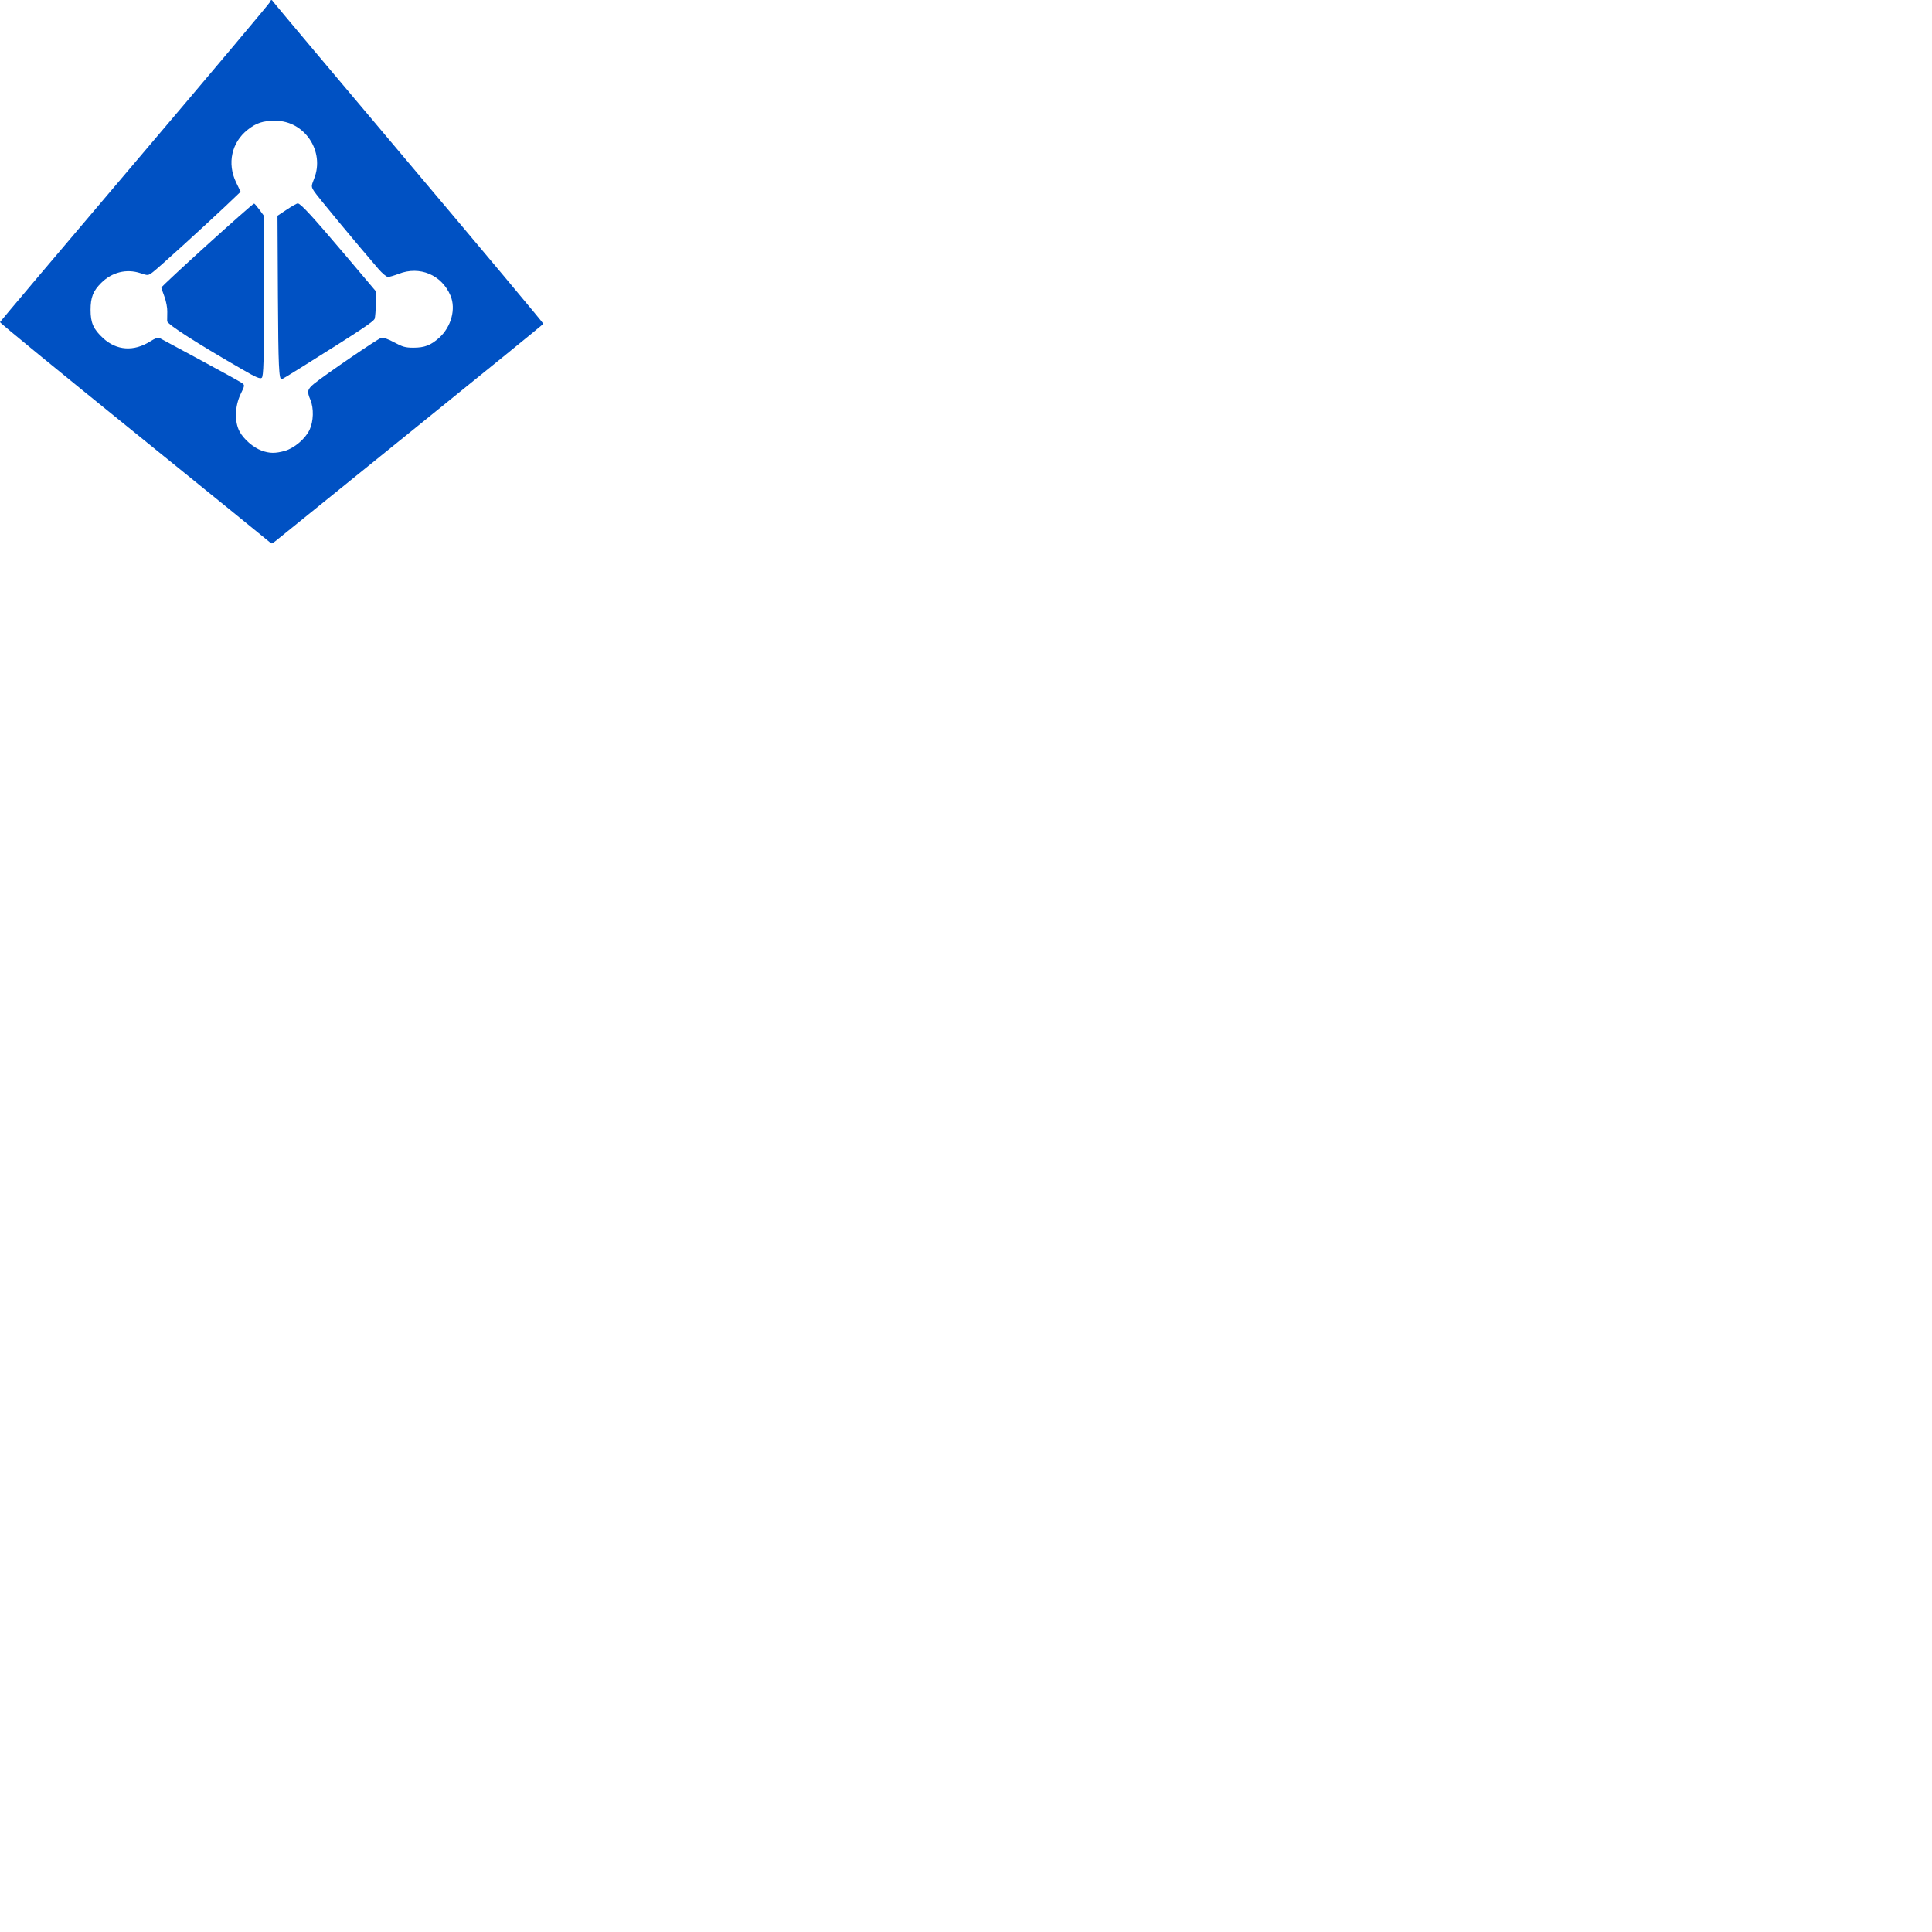
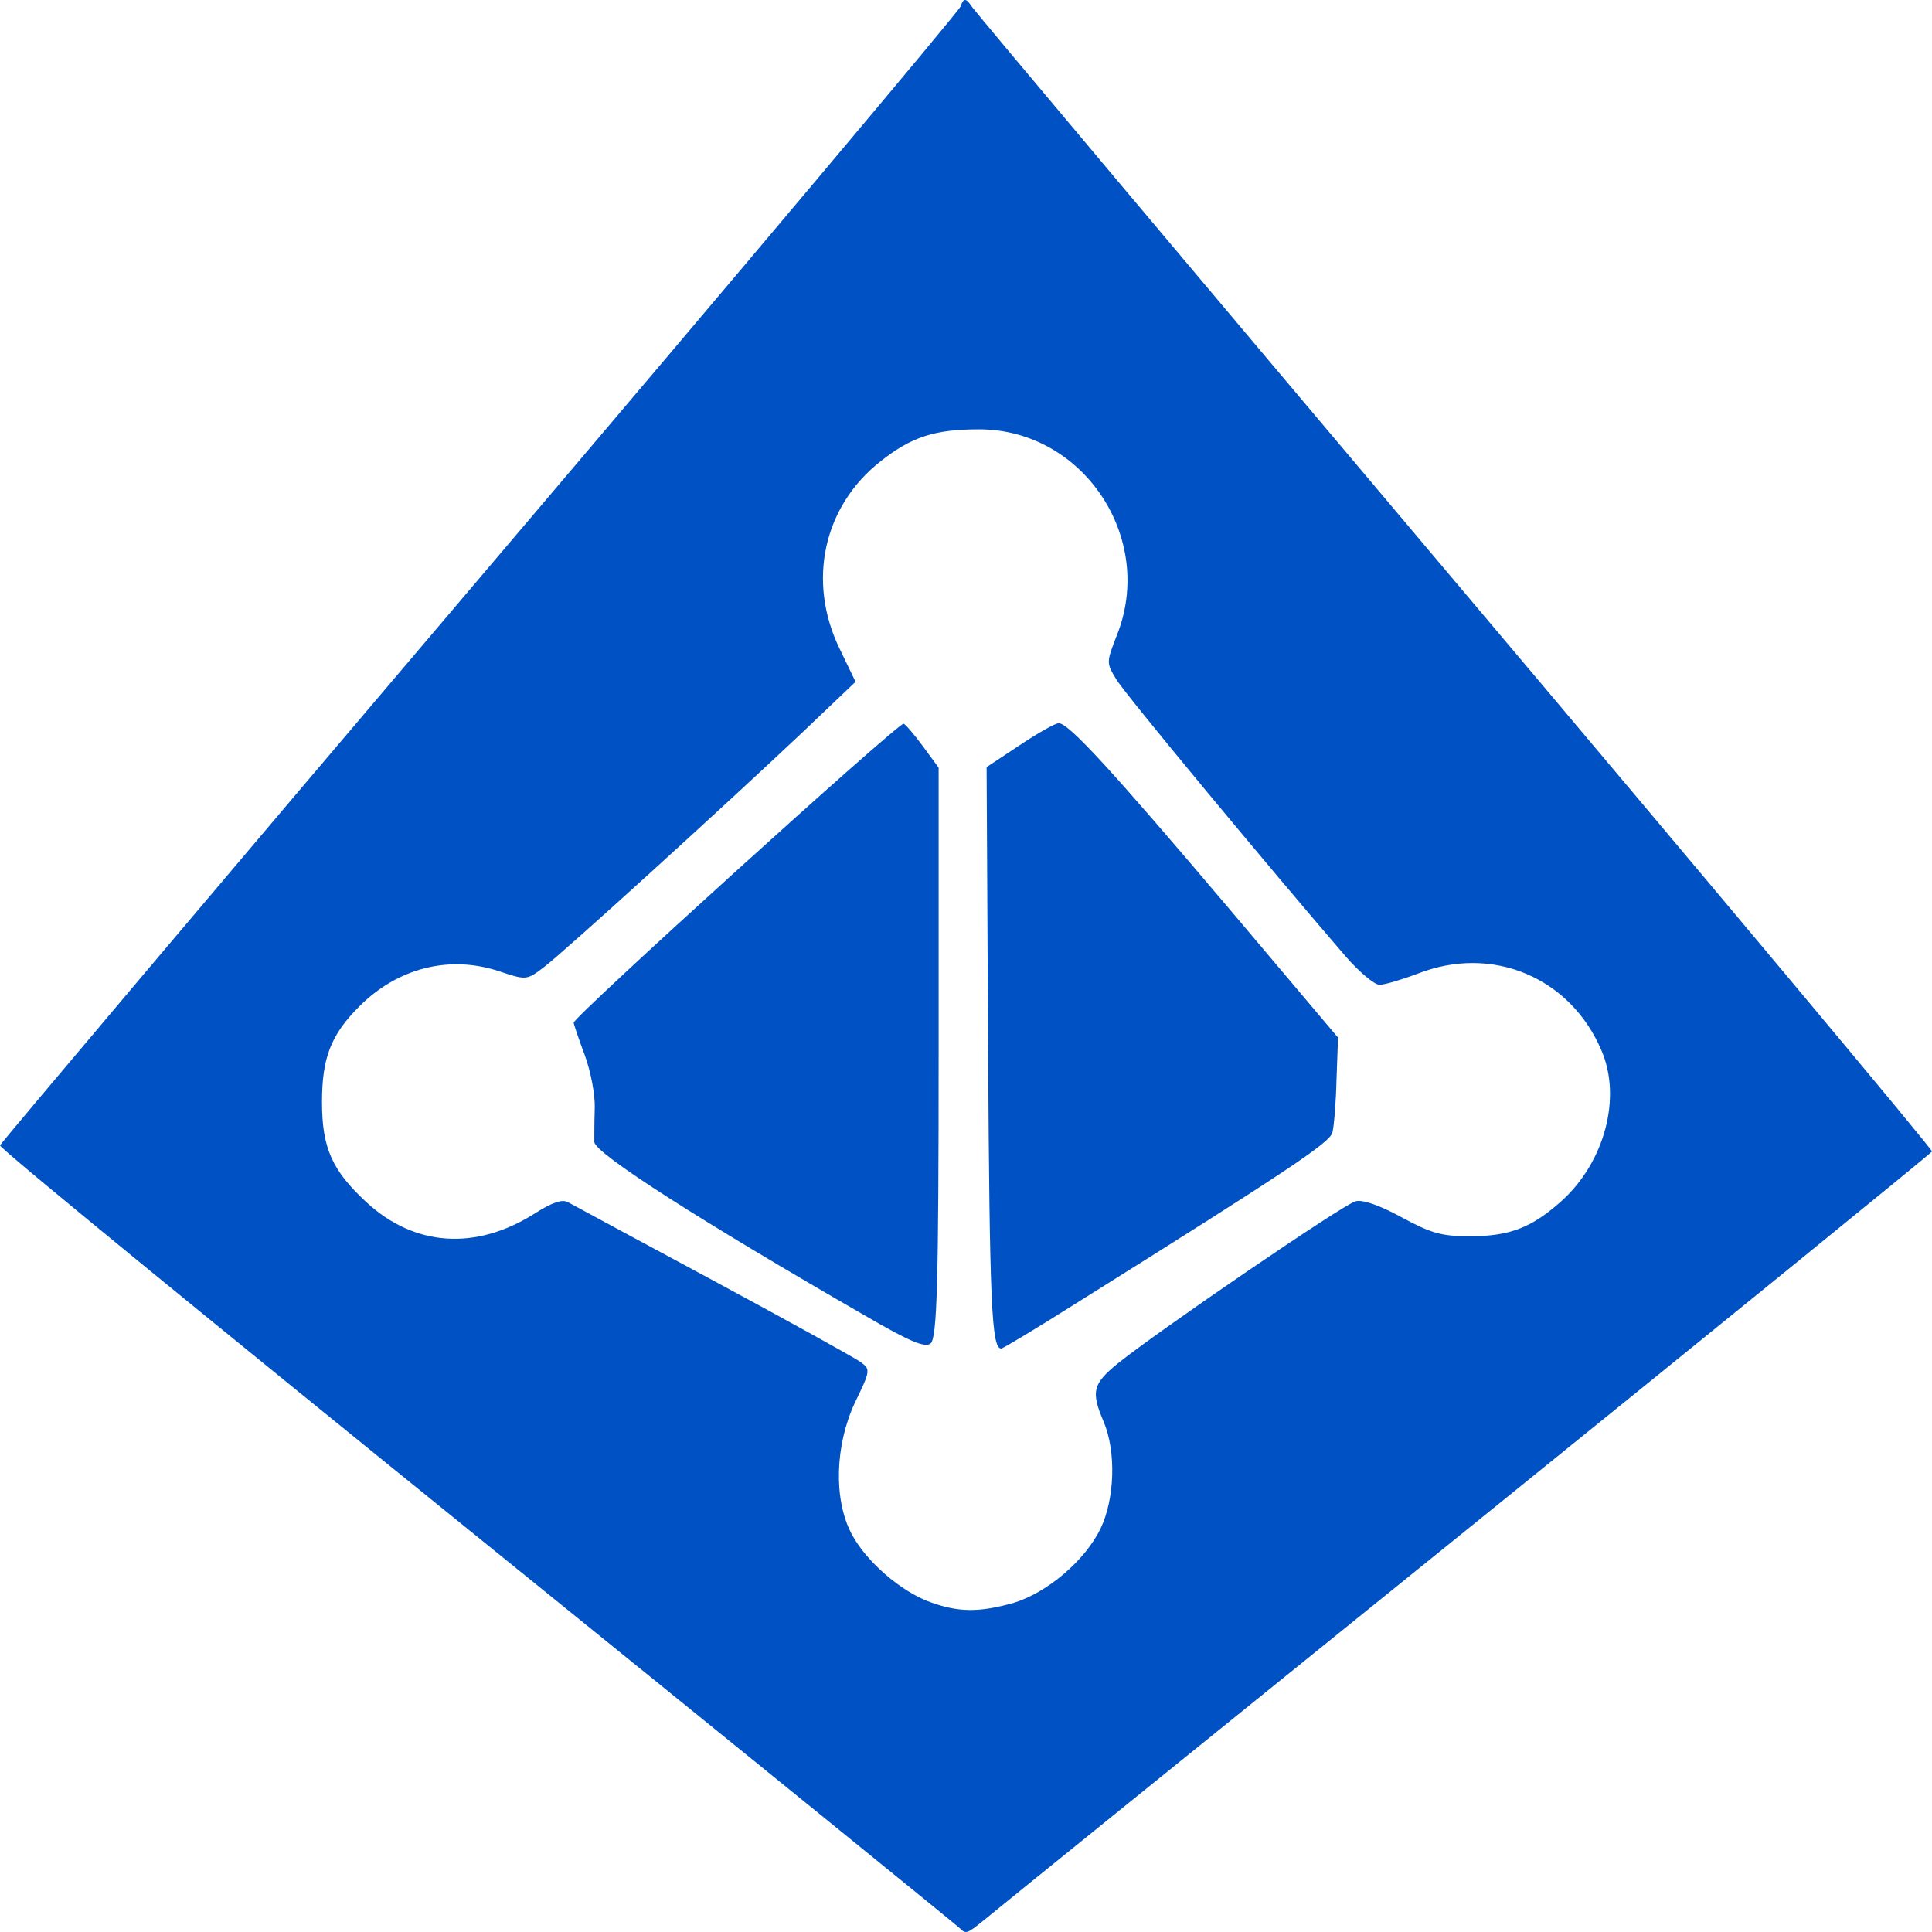
- <svg xmlns="http://www.w3.org/2000/svg" viewBox="0 0 64 64" fill="none">
+ <svg xmlns="http://www.w3.org/2000/svg" viewBox="0 0 18 18" fill="none">
  <path d="M8.745 7.152V9.802C8.745 11.95 8.731 12.466 8.67 12.517C8.619 12.559 8.474 12.499 8.059 12.257C6.548 11.387 5.541 10.746 5.537 10.639C5.537 10.592 5.537 10.453 5.541 10.328C5.546 10.202 5.504 9.983 5.448 9.83C5.392 9.681 5.345 9.542 5.345 9.528C5.345 9.472 8.358 6.743 8.418 6.743C8.432 6.743 8.512 6.836 8.595 6.948L8.745 7.152Z" fill="#0051c3" />
  <path d="M12.414 10.551C12.391 10.644 12.018 10.895 10.022 12.145C9.654 12.378 9.337 12.568 9.328 12.564C9.239 12.564 9.22 12.164 9.206 9.793L9.192 7.147L9.5 6.943C9.668 6.831 9.831 6.738 9.864 6.738C9.957 6.738 10.358 7.175 11.449 8.463L12.466 9.667L12.452 10.058C12.447 10.276 12.428 10.495 12.414 10.551Z" fill="#0051c3" />
  <path fill-rule="evenodd" clip-rule="evenodd" d="M9.058 0.067C9.029 0.024 9.01 0 8.99 0C8.976 0 8.962 0.019 8.952 0.057C8.942 0.095 6.933 2.485 4.476 5.376C2.019 8.267 0.01 10.647 3.4609e-05 10.671C-0.01 10.695 1.986 12.326 4.433 14.306C6.88 16.286 8.909 17.932 8.942 17.965C9 18.022 9.01 18.017 9.168 17.889C9.26 17.812 11.284 16.176 13.663 14.254C16.043 12.331 17.995 10.743 18 10.728C18.01 10.714 16.01 8.324 13.558 5.419C11.106 2.514 9.082 0.105 9.058 0.067ZM7.933 14.289C8.069 14.549 8.395 14.828 8.665 14.926C8.931 15.023 9.122 15.023 9.439 14.935C9.752 14.842 10.111 14.54 10.255 14.238C10.386 13.963 10.4 13.526 10.283 13.247C10.162 12.964 10.181 12.894 10.414 12.703C10.796 12.396 12.517 11.22 12.629 11.192C12.694 11.174 12.853 11.229 13.058 11.341C13.333 11.49 13.431 11.518 13.692 11.518C14.065 11.518 14.27 11.439 14.55 11.188C14.946 10.83 15.11 10.235 14.923 9.793C14.634 9.105 13.902 8.798 13.207 9.072C13.058 9.128 12.899 9.175 12.853 9.175C12.806 9.175 12.666 9.058 12.54 8.914C11.827 8.087 10.479 6.464 10.4 6.329C10.307 6.176 10.307 6.171 10.405 5.92C10.768 5.014 10.092 4 9.122 4C8.707 4 8.493 4.07 8.204 4.298C7.672 4.716 7.518 5.413 7.821 6.041L7.971 6.352L7.472 6.827C6.749 7.51 5.252 8.872 5.066 9.012C4.907 9.133 4.902 9.133 4.651 9.049C4.189 8.896 3.709 9.016 3.35 9.374C3.084 9.639 3 9.853 3 10.267C3 10.695 3.093 10.904 3.415 11.202C3.863 11.615 4.432 11.652 4.977 11.309C5.145 11.202 5.238 11.169 5.294 11.202C5.336 11.225 5.947 11.555 6.646 11.931C7.346 12.308 7.966 12.652 8.017 12.689C8.111 12.759 8.111 12.768 7.966 13.066C7.779 13.466 7.765 13.968 7.933 14.289Z" fill="#0051c3" />
</svg>
